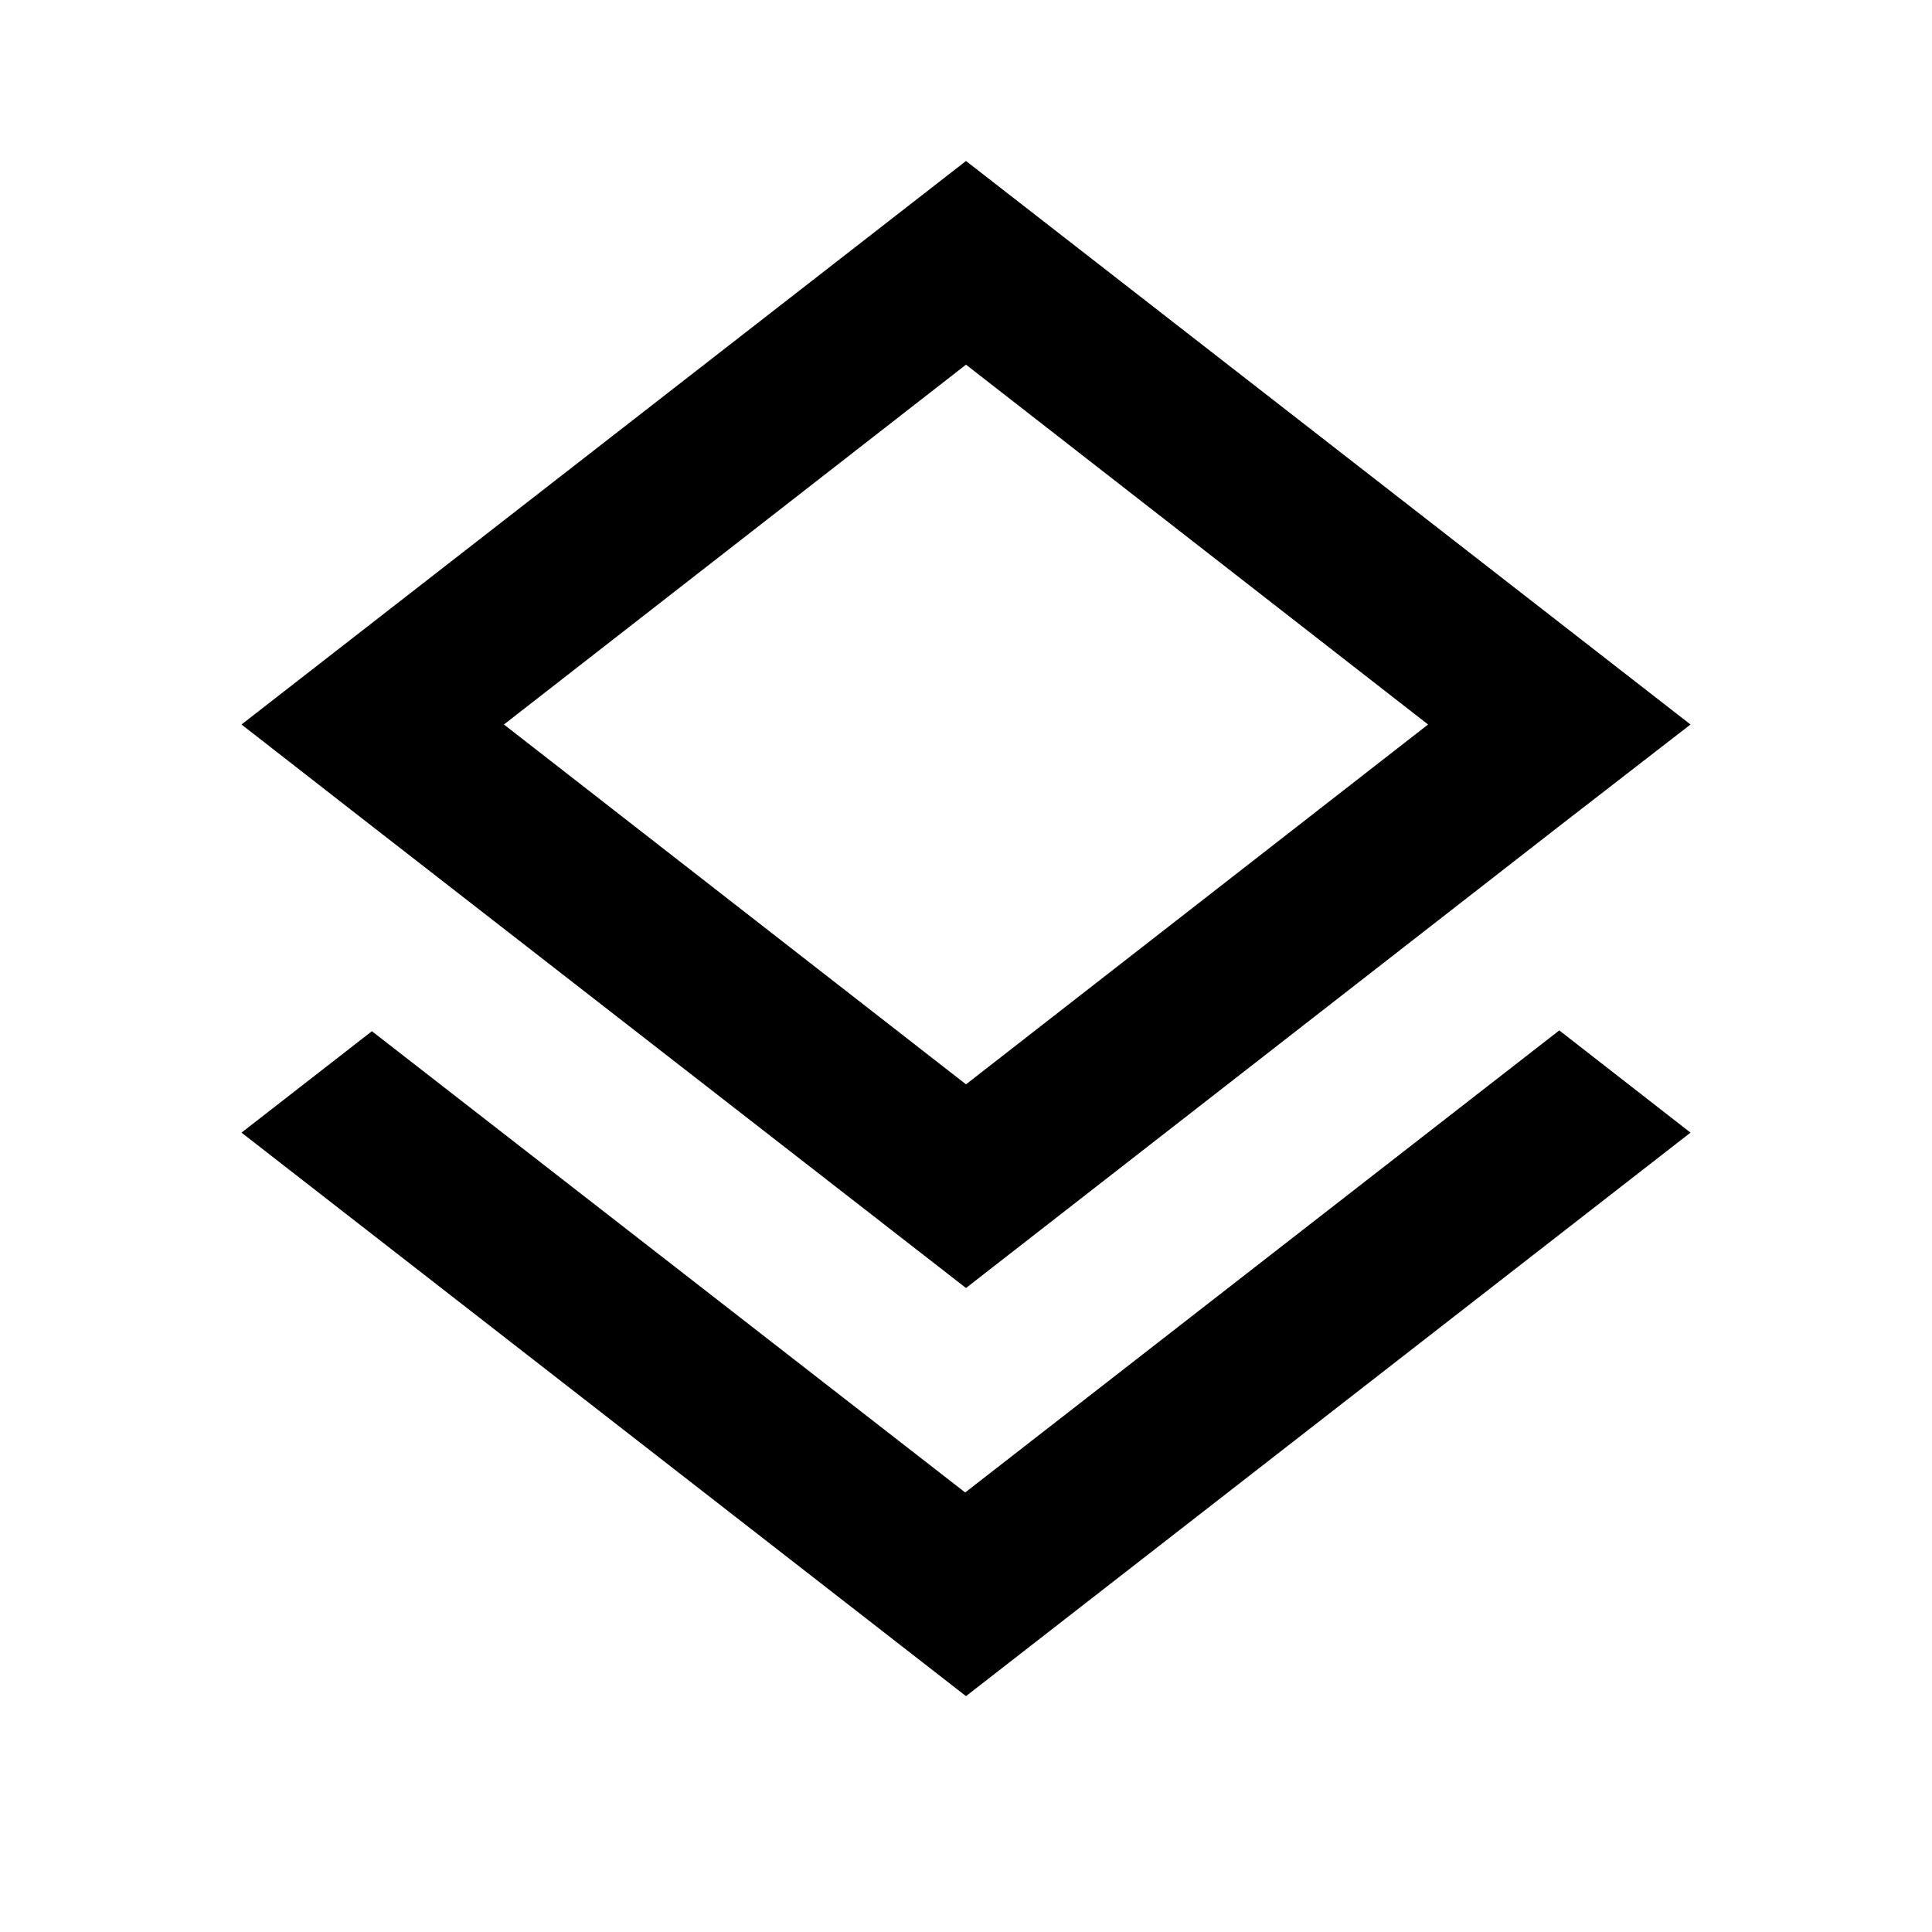
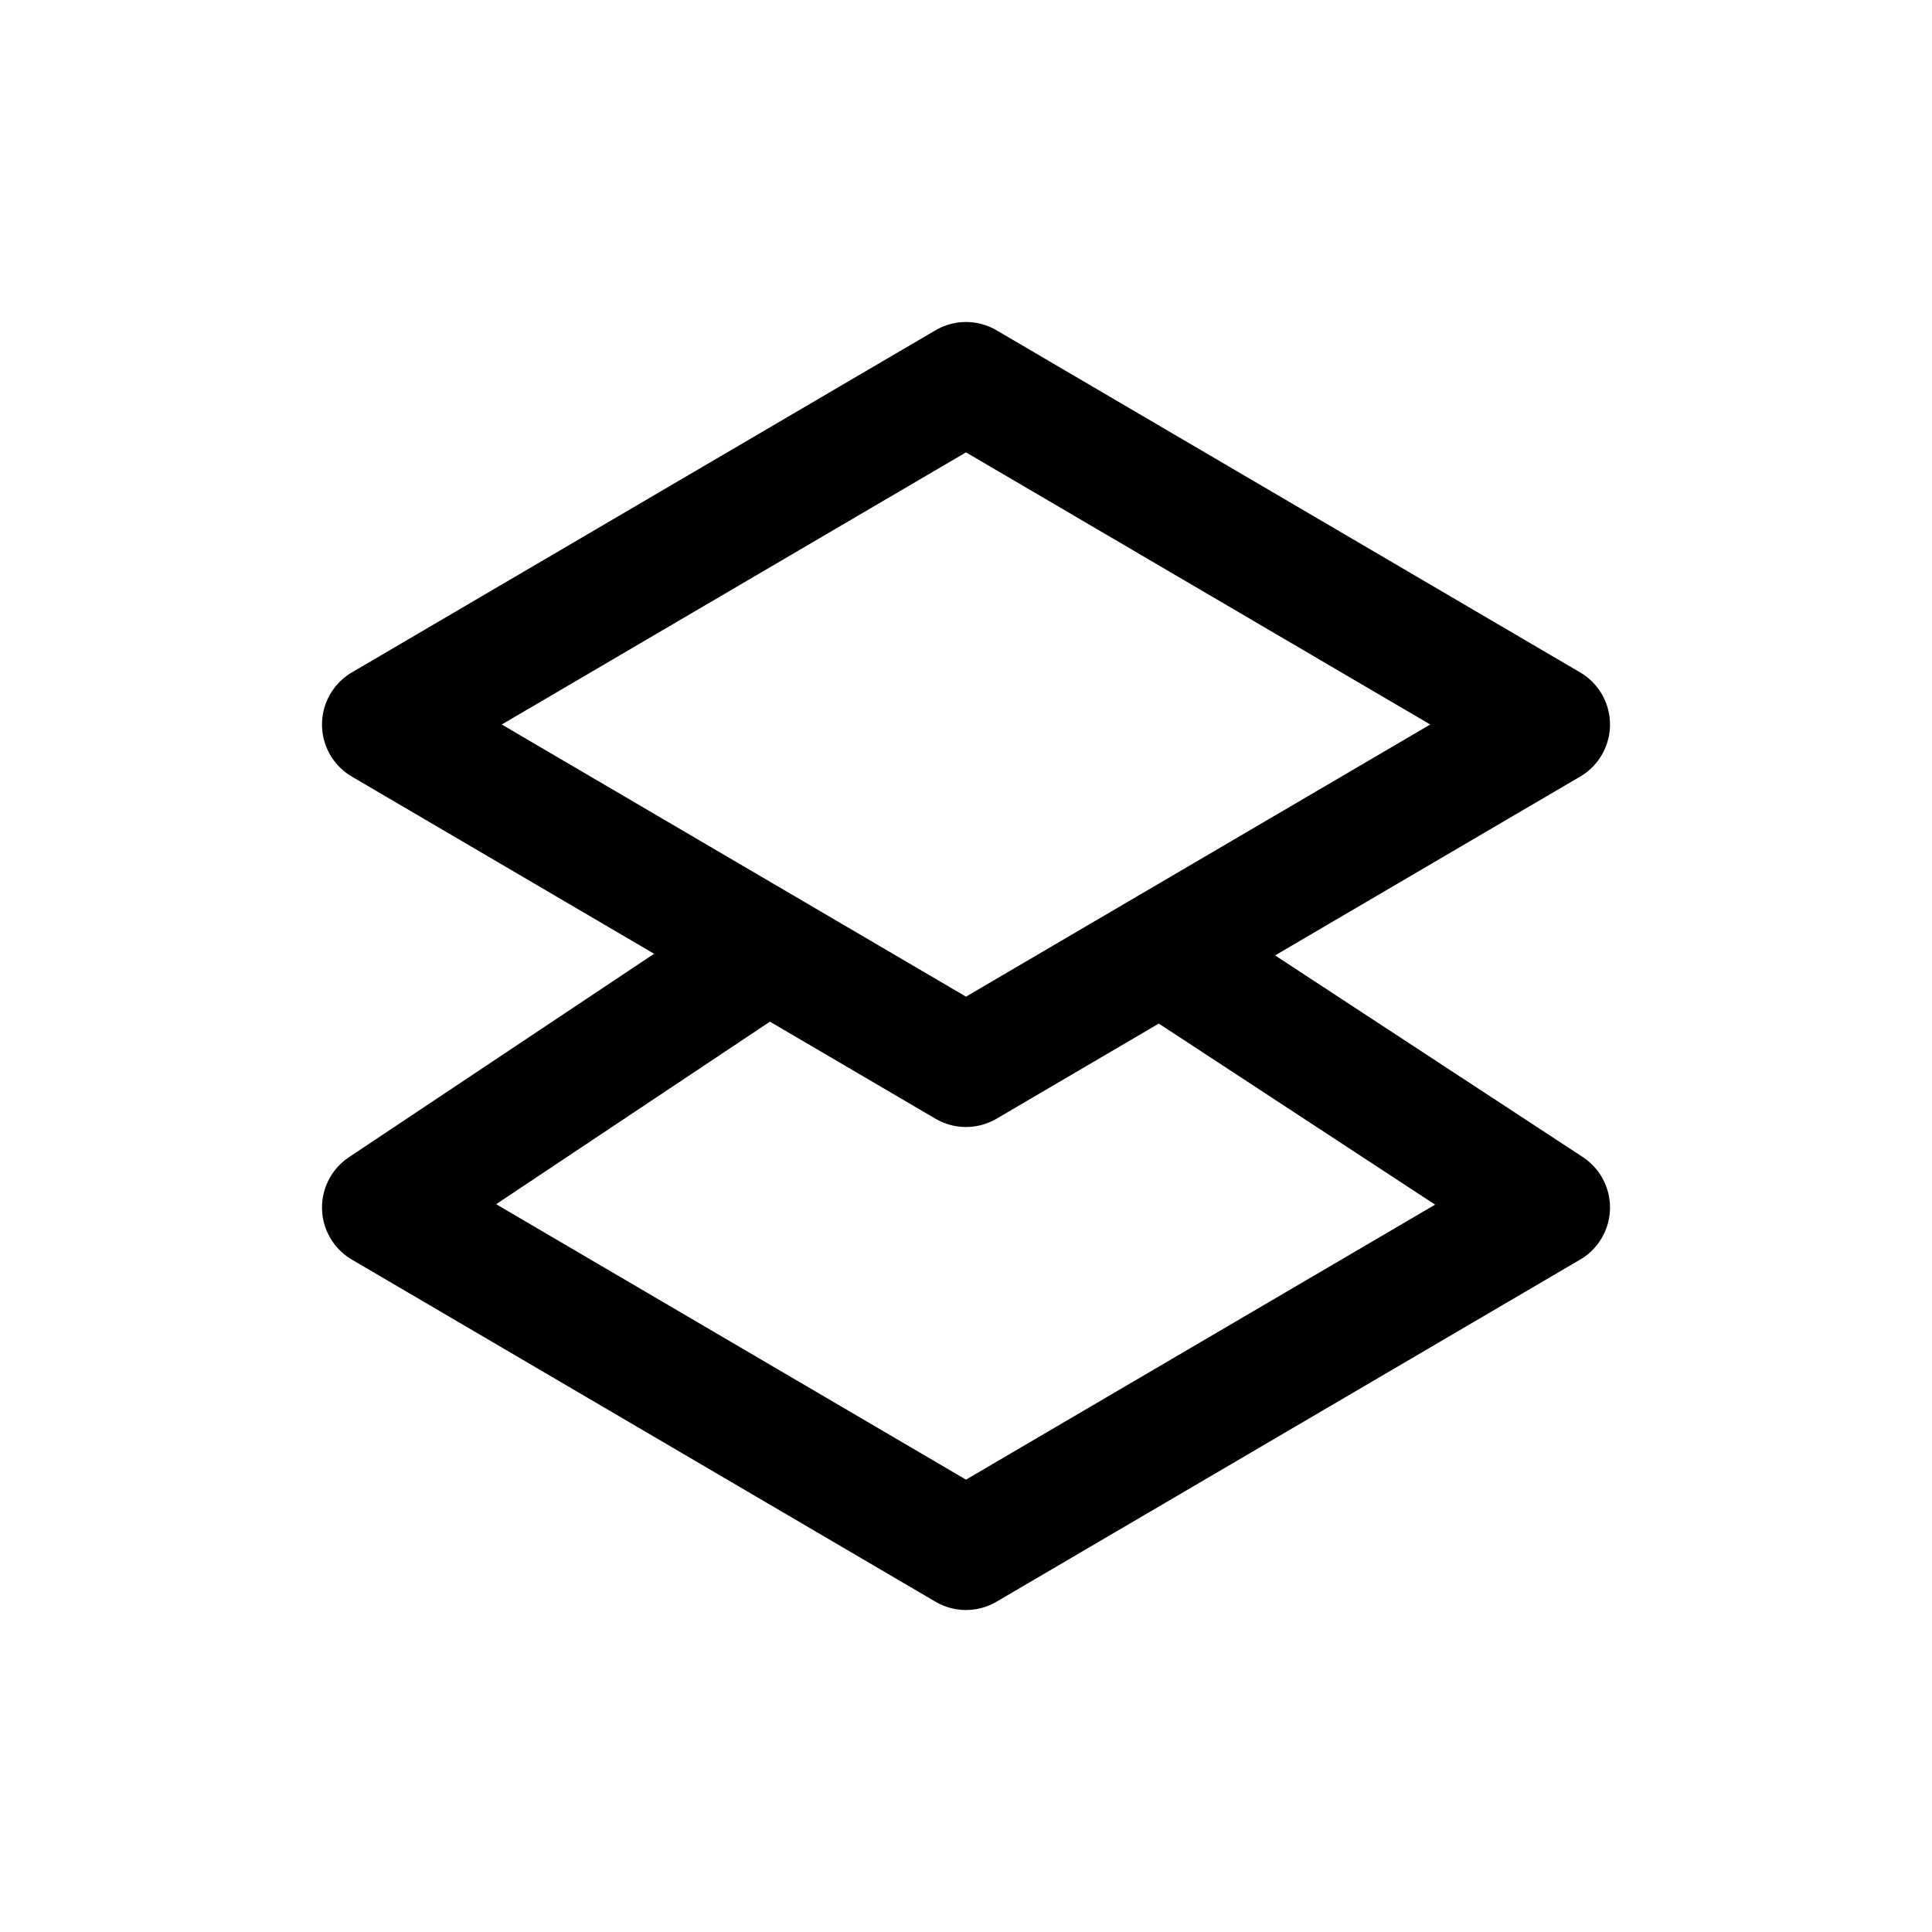
- <svg xmlns="http://www.w3.org/2000/svg" height="24px" viewBox="0 0 24 24" width="24px" fill="#000000">
-   <path d="M0 0h24v24H0V0z" fill="none" />
-   <path d="M11.99 18.54l-7.37-5.73L3 14.07l9 7 9-7-1.63-1.27zM12 16l7.36-5.73L21 9l-9-7-9 7 1.63 1.27L12 16zm0-11.47L17.74 9 12 13.47 6.26 9 12 4.53z" />
+ <svg xmlns="http://www.w3.org/2000/svg" width="24" height="24" viewBox="0 0 24 24" fill="none">
+   <path d="M12 4.75L19.25 9L12 13.25L4.75 9L12 4.75Z" stroke="currentColor" stroke-width="1.5" stroke-linecap="round" stroke-linejoin="round" />
+   <path d="M9.25 12L4.75 15L12 19.25L19.25 15L14.672 12" stroke="currentColor" stroke-width="1.5" stroke-linecap="round" stroke-linejoin="round" />
</svg>
